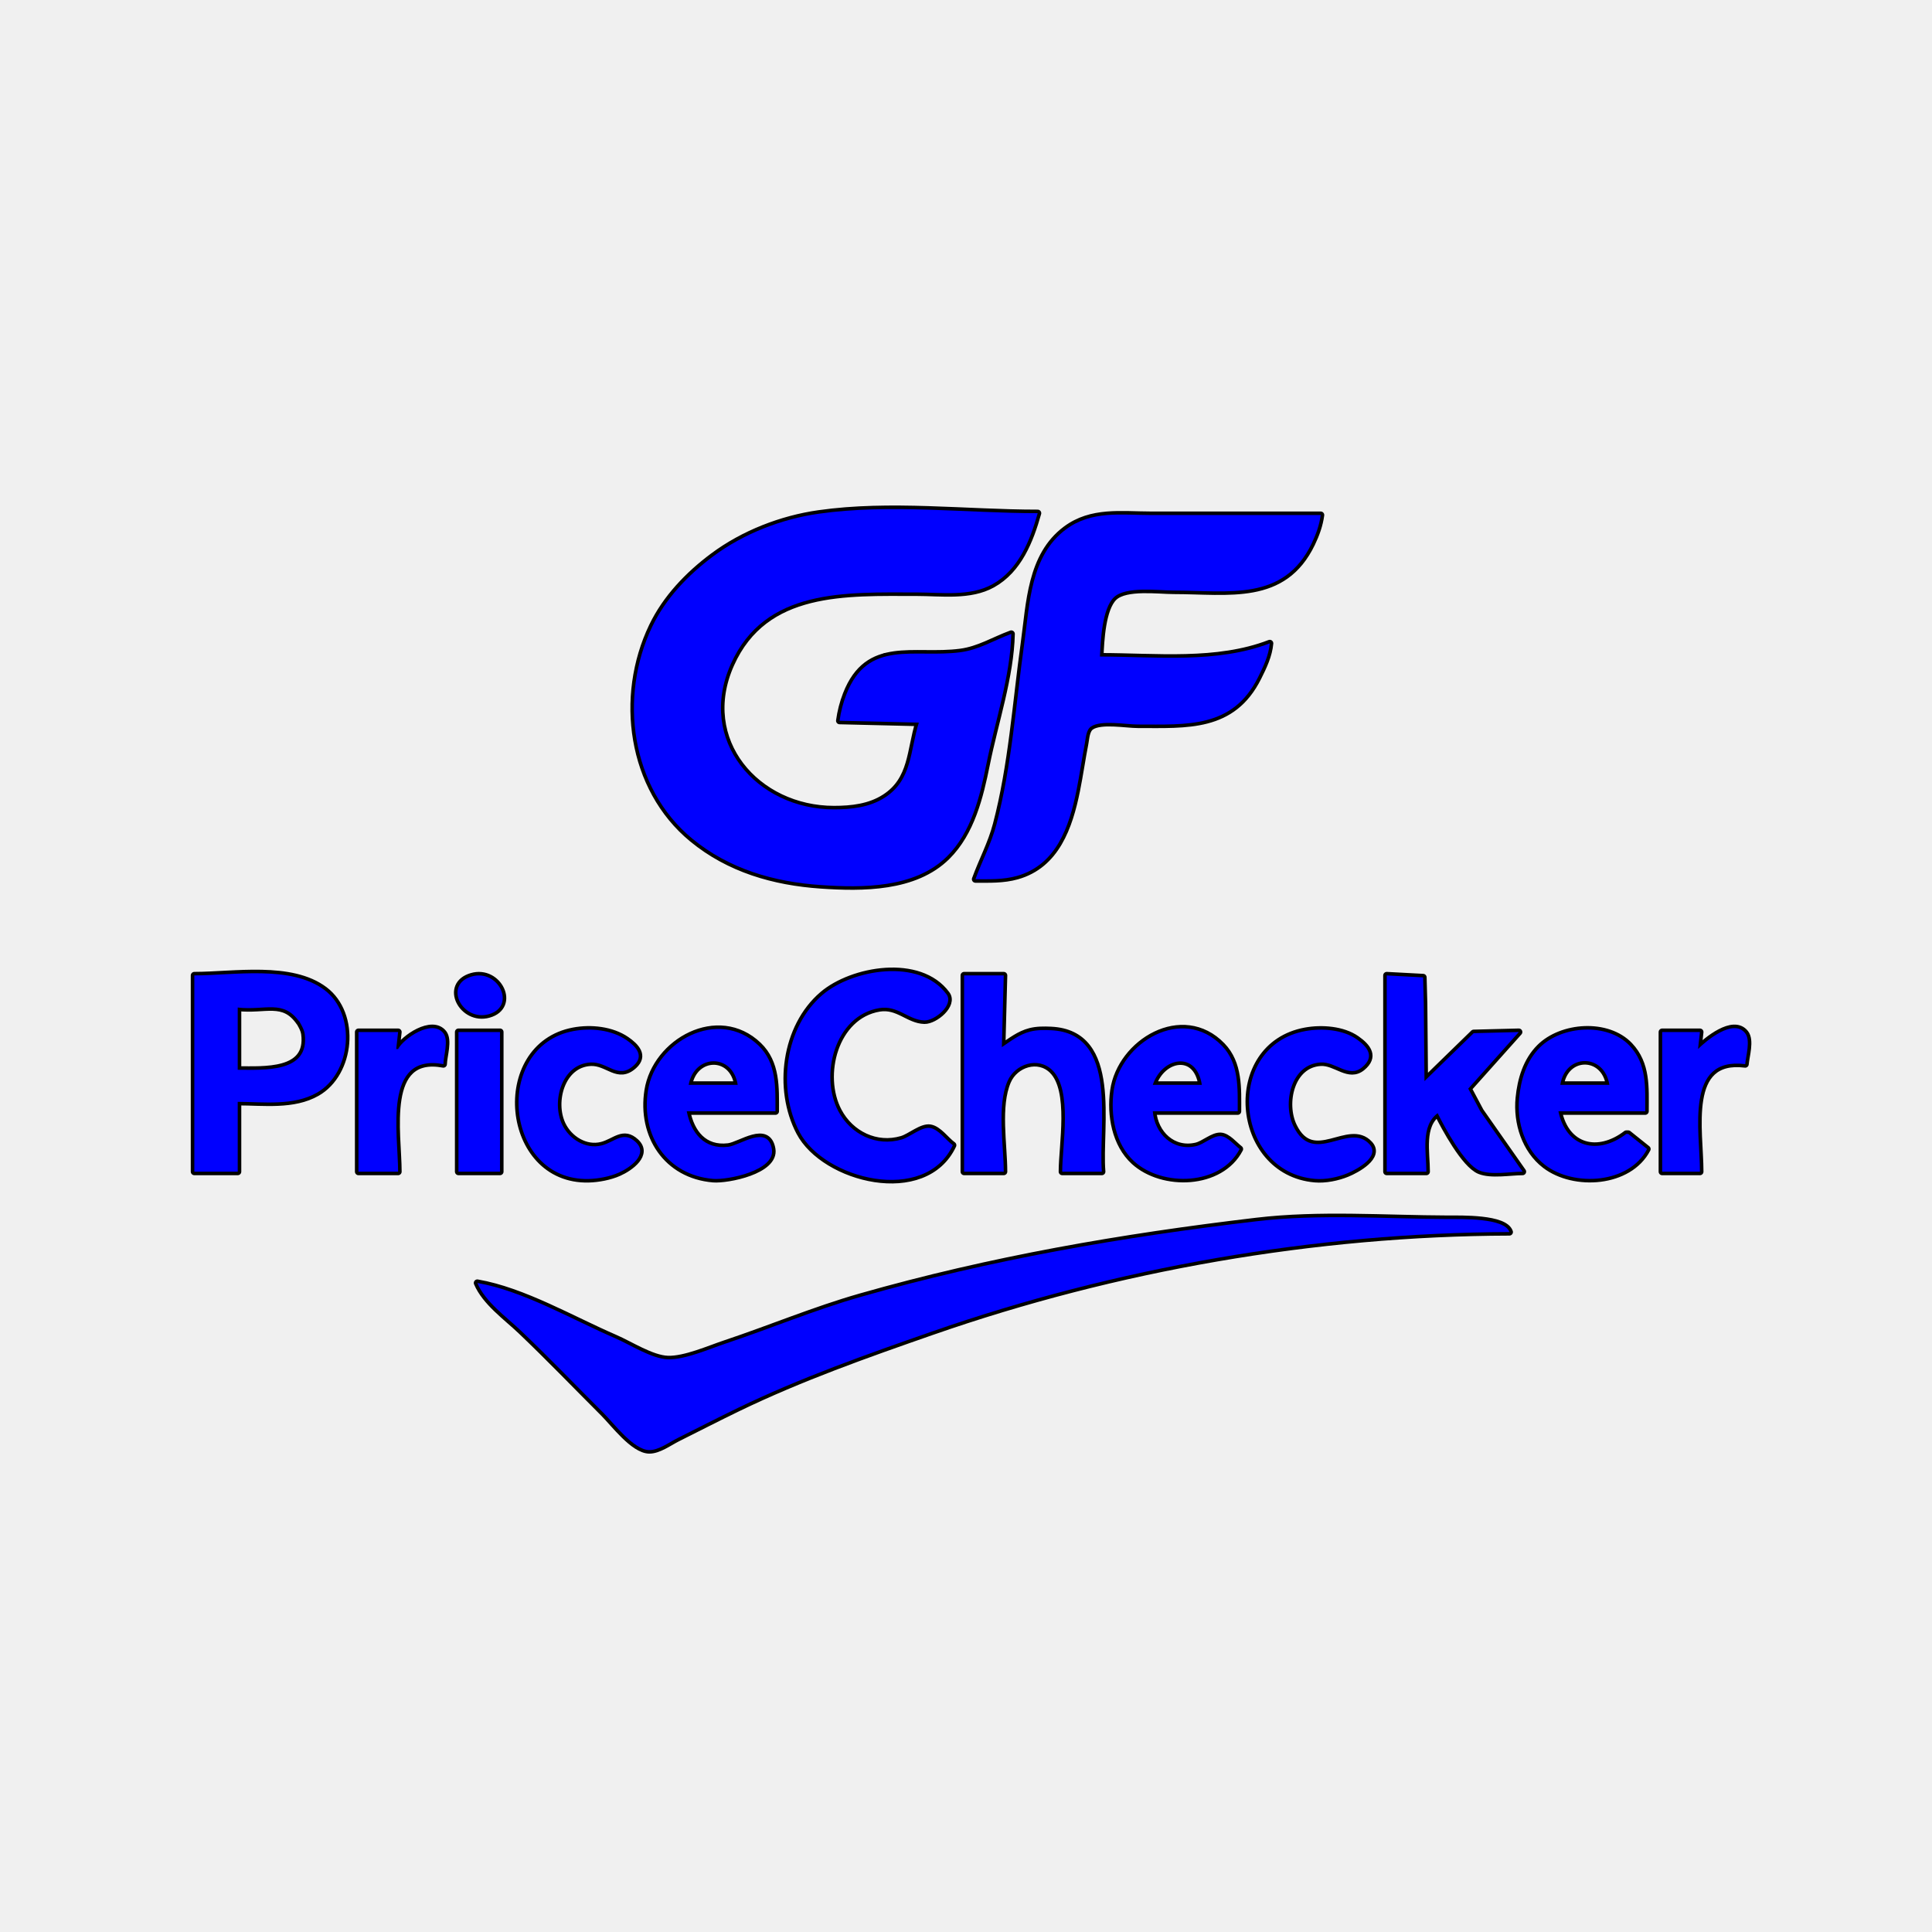
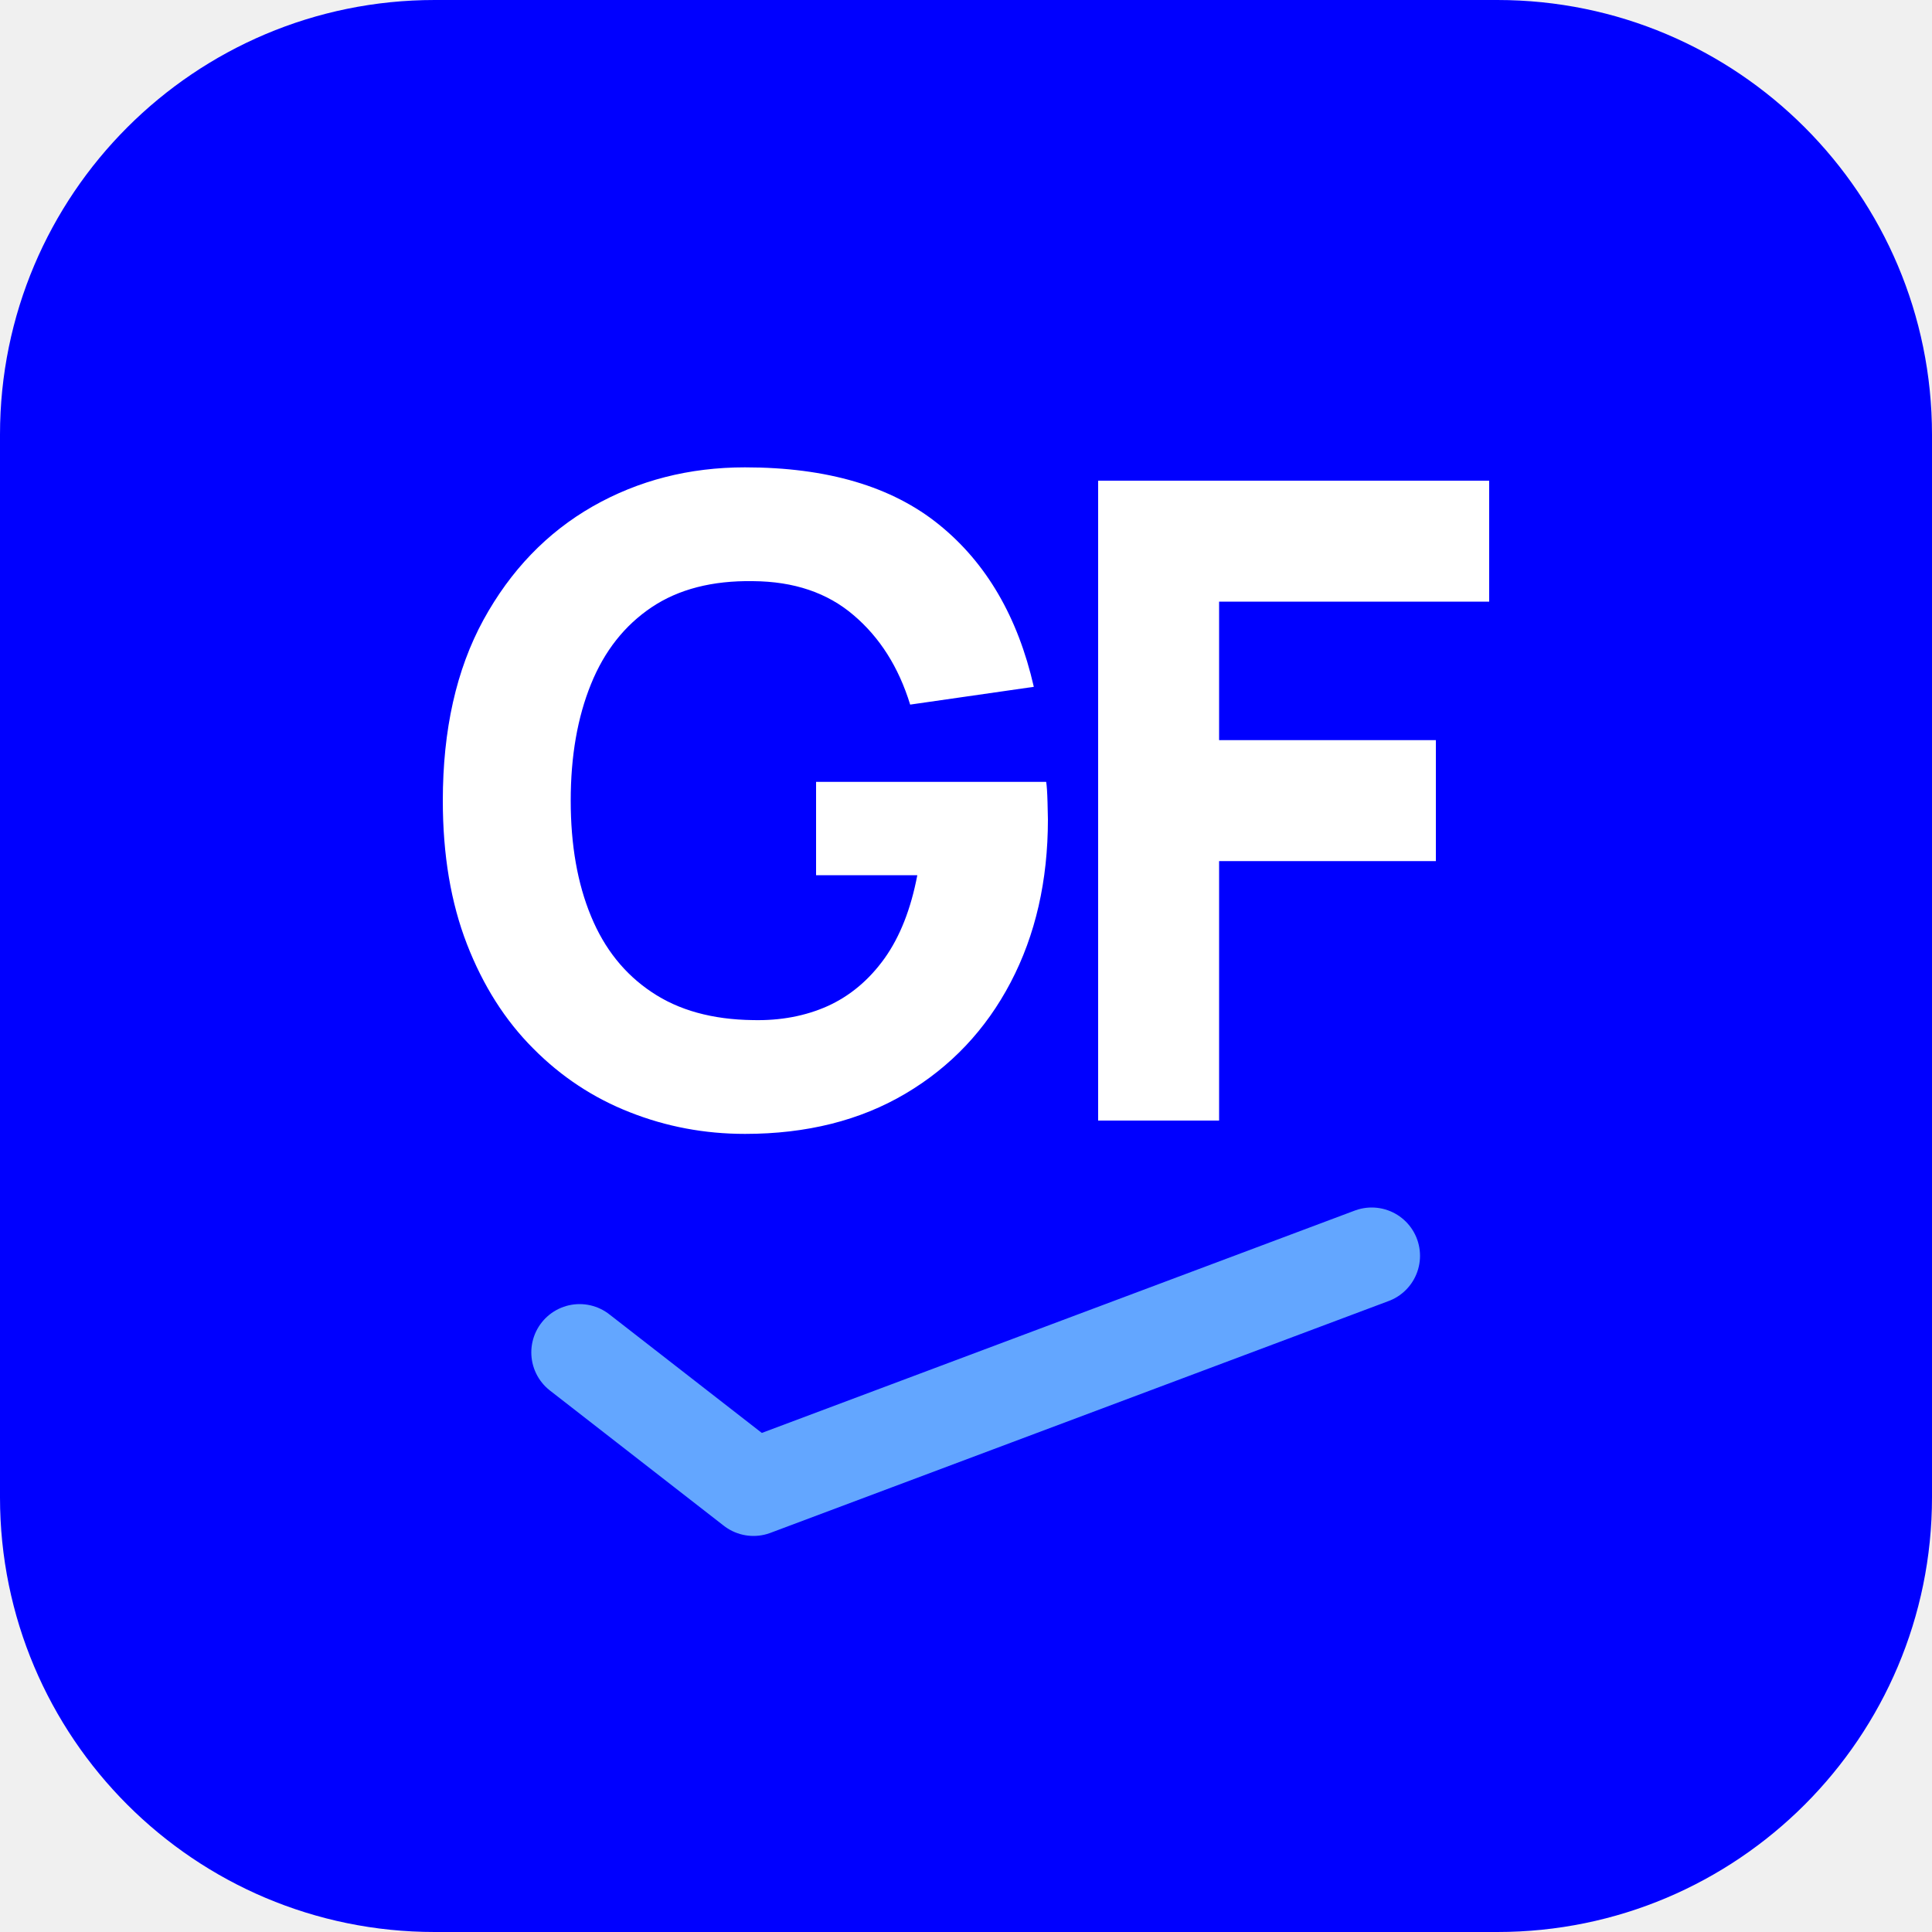
- <svg xmlns="http://www.w3.org/2000/svg" width="1024" height="1024" viewBox="0 0 270.933 270.933" version="1.1" id="svg1" xml:space="preserve">
-   <defs id="defs1" />
-   <g id="layer1">
-     <path style="fill:#0000ff;fill-opacity:1;stroke:#000000;stroke-width:1;stroke-linecap:round;stroke-linejoin:round;stroke-dasharray:none;stroke-opacity:1;paint-order:stroke fill markers" d="m 141.817,88.9 c -2.423,0.882 -4.517,2.227 -7.144,2.569 -6.523,0.85 -12.948,-1.849 -15.977,5.897 -0.466,1.191 -0.786,2.438 -0.956,3.704 l 11.113,0.265 c -1.228,3.883 -0.878,8.013 -4.763,10.518 -2.132,1.375 -4.666,1.653 -7.144,1.653 -10.836,7.1e-4 -19.265,-9.649 -14.469,-20.373 4.784,-10.699 16.195,-10.054 26.111,-10.054 3.459,0 7.443,0.595 10.583,-1.151 3.669,-2.04 5.273,-6.14 6.35,-9.962 -10.08,0 -20.678,-1.344 -30.692,0.076 -5.235,0.742 -10.57,2.816 -14.817,5.982 -3.483,2.596 -6.625,5.867 -8.524,9.817 -4.725,9.83 -3.045,22.647 5.613,29.775 5.161,4.248 11.449,6.048 17.992,6.496 5.845,0.401 13.206,0.445 17.703,-4.017 3.408,-3.381 4.617,-8.395 5.527,-12.94 1.169,-5.836 3.369,-12.316 3.492,-18.256 m -5.027,34.396 c 1.971,0 3.903,0.076 5.821,-0.462 5.498,-1.543 7.327,-6.9 8.348,-11.973 0.442,-2.196 0.751,-4.416 1.177,-6.615 0.148,-0.76 0.163,-1.9 0.878,-2.374 1.403,-0.93 4.883,-0.272 6.531,-0.272 6.925,0 13.292,0.536 16.868,-6.615 0.755,-1.51 1.504,-3.066 1.653,-4.763 -7.409,2.858 -15.997,1.852 -23.812,1.852 0.093,-2.174 0.296,-6.749 1.966,-8.331 1.653,-1.566 6.231,-0.93 8.353,-0.93 7.741,0 15.438,1.575 19.372,-6.615 0.61,-1.271 1.077,-2.571 1.266,-3.969 h -23.812 c -4.158,-0.002 -8.326,-0.654 -11.906,2.013 -4.979,3.709 -5.079,10.394 -5.855,15.978 -1.174,8.449 -1.727,17.123 -3.904,25.4 -0.718,2.73 -1.99,5.06 -2.941,7.673 m -12.7,-31.221 -0.265,0.265 0.265,-0.265 m -1.323,0.529 -0.265,0.265 0.265,-0.265 m -0.529,0.265 -0.265,0.265 0.265,-0.265 m -2.117,2.646 -0.265,0.265 0.265,-0.265 m 13.494,65.087 c -0.963,-0.683 -1.986,-2.215 -3.175,-2.413 -1.177,-0.196 -2.814,1.268 -3.969,1.608 -3.594,1.055 -7.189,-0.708 -8.909,-3.957 -2.668,-5.038 -0.503,-13.426 5.734,-14.466 2.631,-0.439 4.121,1.684 6.35,1.726 1.441,0.027 4.164,-2.197 3.086,-3.661 -3.784,-5.136 -13.229,-3.472 -17.373,0.076 -5.28,4.522 -6.4,13.192 -3.232,19.235 3.473,6.626 17.565,10.195 21.488,1.852 M 27.252,136.79 v 27.517 h 6.085 v -9.79 c 3.639,0 7.821,0.593 11.113,-1.291 4.806,-2.75 5.587,-10.959 1.054,-14.382 -4.678,-3.533 -12.74,-2.054 -18.252,-2.054 m 38.895,0.151 c -4,1.163 -1.313,6.313 2.379,5.29 3.934,-1.09 1.38,-6.383 -2.379,-5.29 m 69.055,-0.151 v 27.517 h 5.556 c 0,-3.763 -0.986,-9.191 0.528,-12.7 1.048,-2.427 4.304,-3.486 6.295,-1.528 2.849,2.801 1.379,10.53 1.379,14.228 h 5.556 c -0.525,-6.348 2.438,-19.399 -7.144,-19.833 -0.965,-0.044 -1.97,-0.051 -2.91,0.191 -1.536,0.396 -2.673,1.327 -3.969,2.18 l 0.265,-10.054 h -5.556 m 59.267,0 v 27.517 h 5.556 c 0,-2.702 -0.841,-6.434 1.587,-8.202 0.996,2.001 3.772,7.177 5.867,8.042 1.619,0.669 4.299,0.16 6.039,0.16 l -5.932,-8.467 -1.69,-3.175 7.093,-7.938 -6.326,0.16 -6.903,6.72 -0.097,-10.848 -0.099,-3.697 -5.095,-0.272 m -152.665,6.085 c 0.321,0.689 0.83,1.363 0.929,2.126 0.718,5.514 -5.736,5.018 -9.396,5.018 v -8.731 c 3.857,0.451 6.429,-1.228 8.69,2.069 m 13.8,3.752 h -0.265 l 0.265,-2.381 h -5.556 v 19.579 h 5.556 c 0,-5.398 -2.181,-16.665 6.35,-15.081 0.024,-1.152 0.769,-3.357 -0.007,-4.338 -1.59,-2.007 -5.56,0.746 -6.343,2.222 m 24.606,-2.522 c -11.431,2.142 -9.692,21.036 2.117,20.744 1.366,-0.034 2.984,-0.343 4.233,-0.9 1.591,-0.708 4.196,-2.573 2.365,-4.277 -1.74,-1.619 -2.904,-0.011 -4.746,0.467 -2.289,0.593 -4.603,-0.871 -5.577,-2.929 -1.519,-3.208 -0.083,-8.488 3.99,-8.702 2.427,-0.128 3.836,2.455 6.069,0.413 1.496,-1.368 0.287,-2.642 -1.043,-3.558 -2.06,-1.418 -4.983,-1.713 -7.407,-1.258 m 15.875,11.253 h 12.435 c 0,-3.278 0.185,-6.767 -2.393,-9.233 -5.654,-5.409 -14.408,-0.506 -15.483,6.322 -0.986,6.266 2.626,11.843 9.143,12.388 2.017,0.169 8.75,-1.17 8.234,-4.176 -0.596,-3.477 -4.426,-0.526 -6.117,-0.323 -3.396,0.408 -5.23,-1.94 -5.821,-4.978 m 77.523,5.292 c -0.728,-0.554 -1.69,-1.756 -2.646,-1.809 -1.101,-0.061 -2.337,1.152 -3.44,1.404 -3.288,0.754 -5.828,-1.745 -6.085,-4.887 h 11.906 c 0,-3.192 0.21,-6.687 -2.204,-9.181 -5.534,-5.719 -14.217,-0.468 -15.179,6.27 -0.488,3.418 0.223,7.515 2.877,9.93 3.971,3.615 12.108,3.39 14.771,-1.728 m 9.26,-16.546 c -11.445,2.063 -10.054,19.768 1.323,20.733 1.46,0.124 3.148,-0.22 4.498,-0.773 1.351,-0.553 4.713,-2.369 3.124,-4.095 -2.908,-3.16 -7.839,3.236 -10.647,-2.495 -1.568,-3.2 -0.385,-8.731 3.818,-8.967 2.14,-0.12 3.926,2.234 5.816,0.674 1.779,-1.469 0.818,-2.806 -0.789,-3.93 -1.934,-1.354 -4.87,-1.557 -7.144,-1.147 m 47.89,16.546 -2.646,-2.117 h -0.265 c -3.978,3.033 -8.463,1.955 -9.525,-3.175 h 12.171 c 0,-3.298 0.261,-6.623 -2.203,-9.211 -3.109,-3.266 -9.496,-2.793 -12.565,0.265 -1.889,1.882 -2.664,4.508 -2.914,7.095 -0.334,3.456 0.848,7.231 3.659,9.384 4.043,3.096 11.768,2.603 14.287,-2.24 m 7.144,-14.023 0.265,-2.381 h -5.292 v 19.579 h 5.292 c 0,-5.782 -2.185,-16.16 6.35,-15.081 0.09,-1.145 0.782,-3.342 -0.007,-4.338 -1.685,-2.128 -5.504,1.122 -6.607,2.222 M 64.294,144.727 v 19.579 h 5.821 v -19.579 h -5.821 m 39.158,7.408 h -6.879 c 0.779,-4.365 6.206,-4.472 6.879,0 m 65.088,0 h -6.879 c 1.278,-3.918 6.149,-4.851 6.879,0 m 57.15,0 h -6.879 c 0.67,-4.449 6.207,-4.462 6.879,0 m -174.89,11.642 -0.265,0.265 0.265,-0.265 m 16.14,16.14 c 1.135,2.674 4.067,4.732 6.134,6.701 3.947,3.758 7.735,7.704 11.593,11.556 1.435,1.433 4.168,5.114 6.35,5.175 1.309,0.037 2.835,-1.103 3.969,-1.67 2.823,-1.412 5.625,-2.855 8.467,-4.23 8.804,-4.259 18.033,-7.519 27.252,-10.732 25.741,-8.971 53.748,-13.867 80.963,-13.942 -0.663,-1.997 -6.764,-1.818 -8.639,-1.824 -8.837,-0.028 -17.996,-0.729 -26.815,0.312 -18.866,2.226 -37.242,5.392 -55.562,10.621 -6.407,1.829 -12.612,4.439 -18.932,6.546 -2.28,0.76 -5.668,2.269 -8.056,2.194 -2.281,-0.071 -5.312,-2.054 -7.408,-2.958 -5.979,-2.578 -12.897,-6.643 -19.315,-7.747 m 26.458,21.96 -0.265,0.265 z" id="path1" />
-   </g>
+ <svg xmlns="http://www.w3.org/2000/svg" viewBox="0 0 100 100">
+   <rect width="100" height="100" rx="22.5" fill="#0000FF" />
+   <path fill="#FFFFFF" d="M38.56 58.69Q35.43 58.69 32.60 57.57Q29.77 56.46 27.60 54.27Q25.42 52.09 24.17 48.87Q22.92 45.65 22.92 41.44Q22.92 35.94 25.02 32.09Q27.13 28.24 30.68 26.21Q34.23 24.19 38.56 24.19Q44.95 24.19 48.61 27.16Q52.27 30.12 53.51 35.55L47.11 36.47Q46.22 33.57 44.18 31.84Q42.15 30.10 38.97 30.08Q35.82 30.03 33.73 31.43Q31.63 32.84 30.59 35.41Q29.54 37.99 29.54 41.44Q29.54 44.89 30.59 47.42Q31.63 49.95 33.73 51.35Q35.82 52.76 38.97 52.80Q41.11 52.85 42.85 52.07Q44.58 51.28 45.78 49.61Q46.98 47.93 47.48 45.30L42.24 45.30L42.24 40.47L54.15 40.47Q54.20 40.77 54.22 41.53Q54.24 42.29 54.24 42.41Q54.24 47.17 52.31 50.85Q50.38 54.53 46.86 56.61Q43.34 58.69 38.56 58.69ZM56.84 58.00L56.84 24.88L77.08 24.88L77.08 31.14L63.10 31.14L63.10 38.31L74.32 38.31L74.32 44.57L63.10 44.57L63.10 58.00Z" />
+   <path d="M30 70 L39 77 L71 65" fill="none" stroke="#63A6FF" stroke-width="5" stroke-linecap="round" stroke-linejoin="round" />
</svg>
